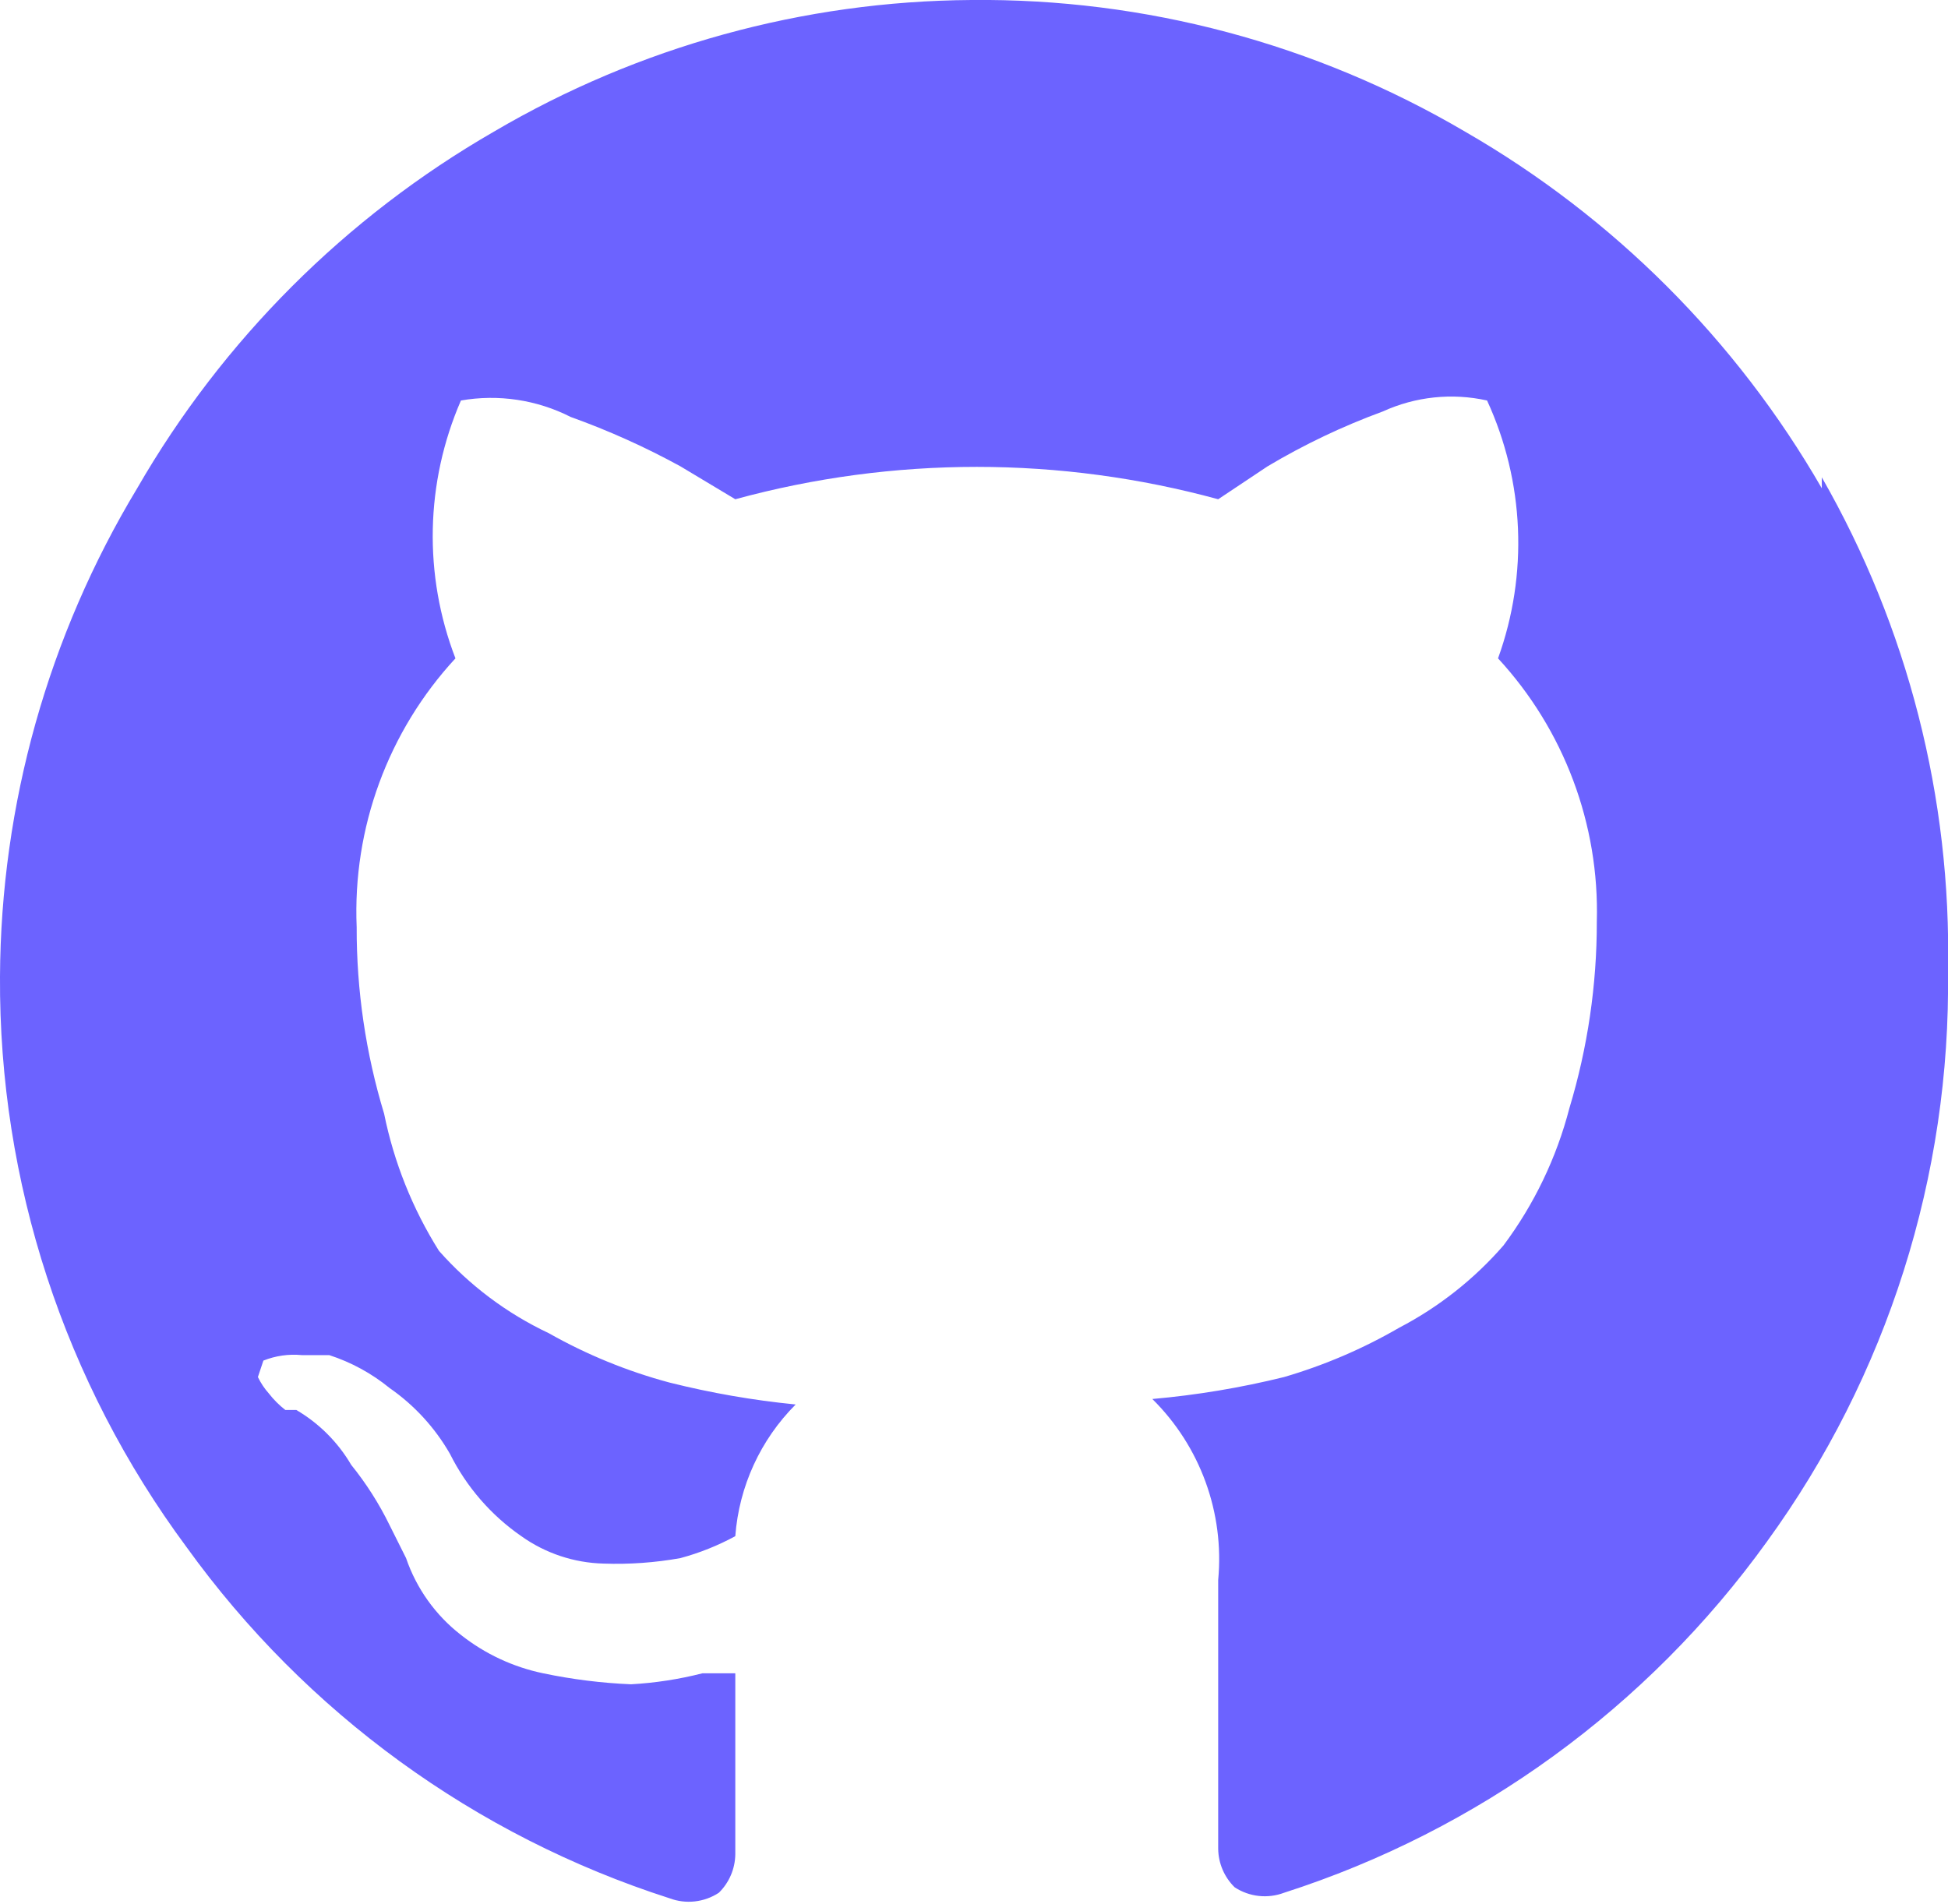
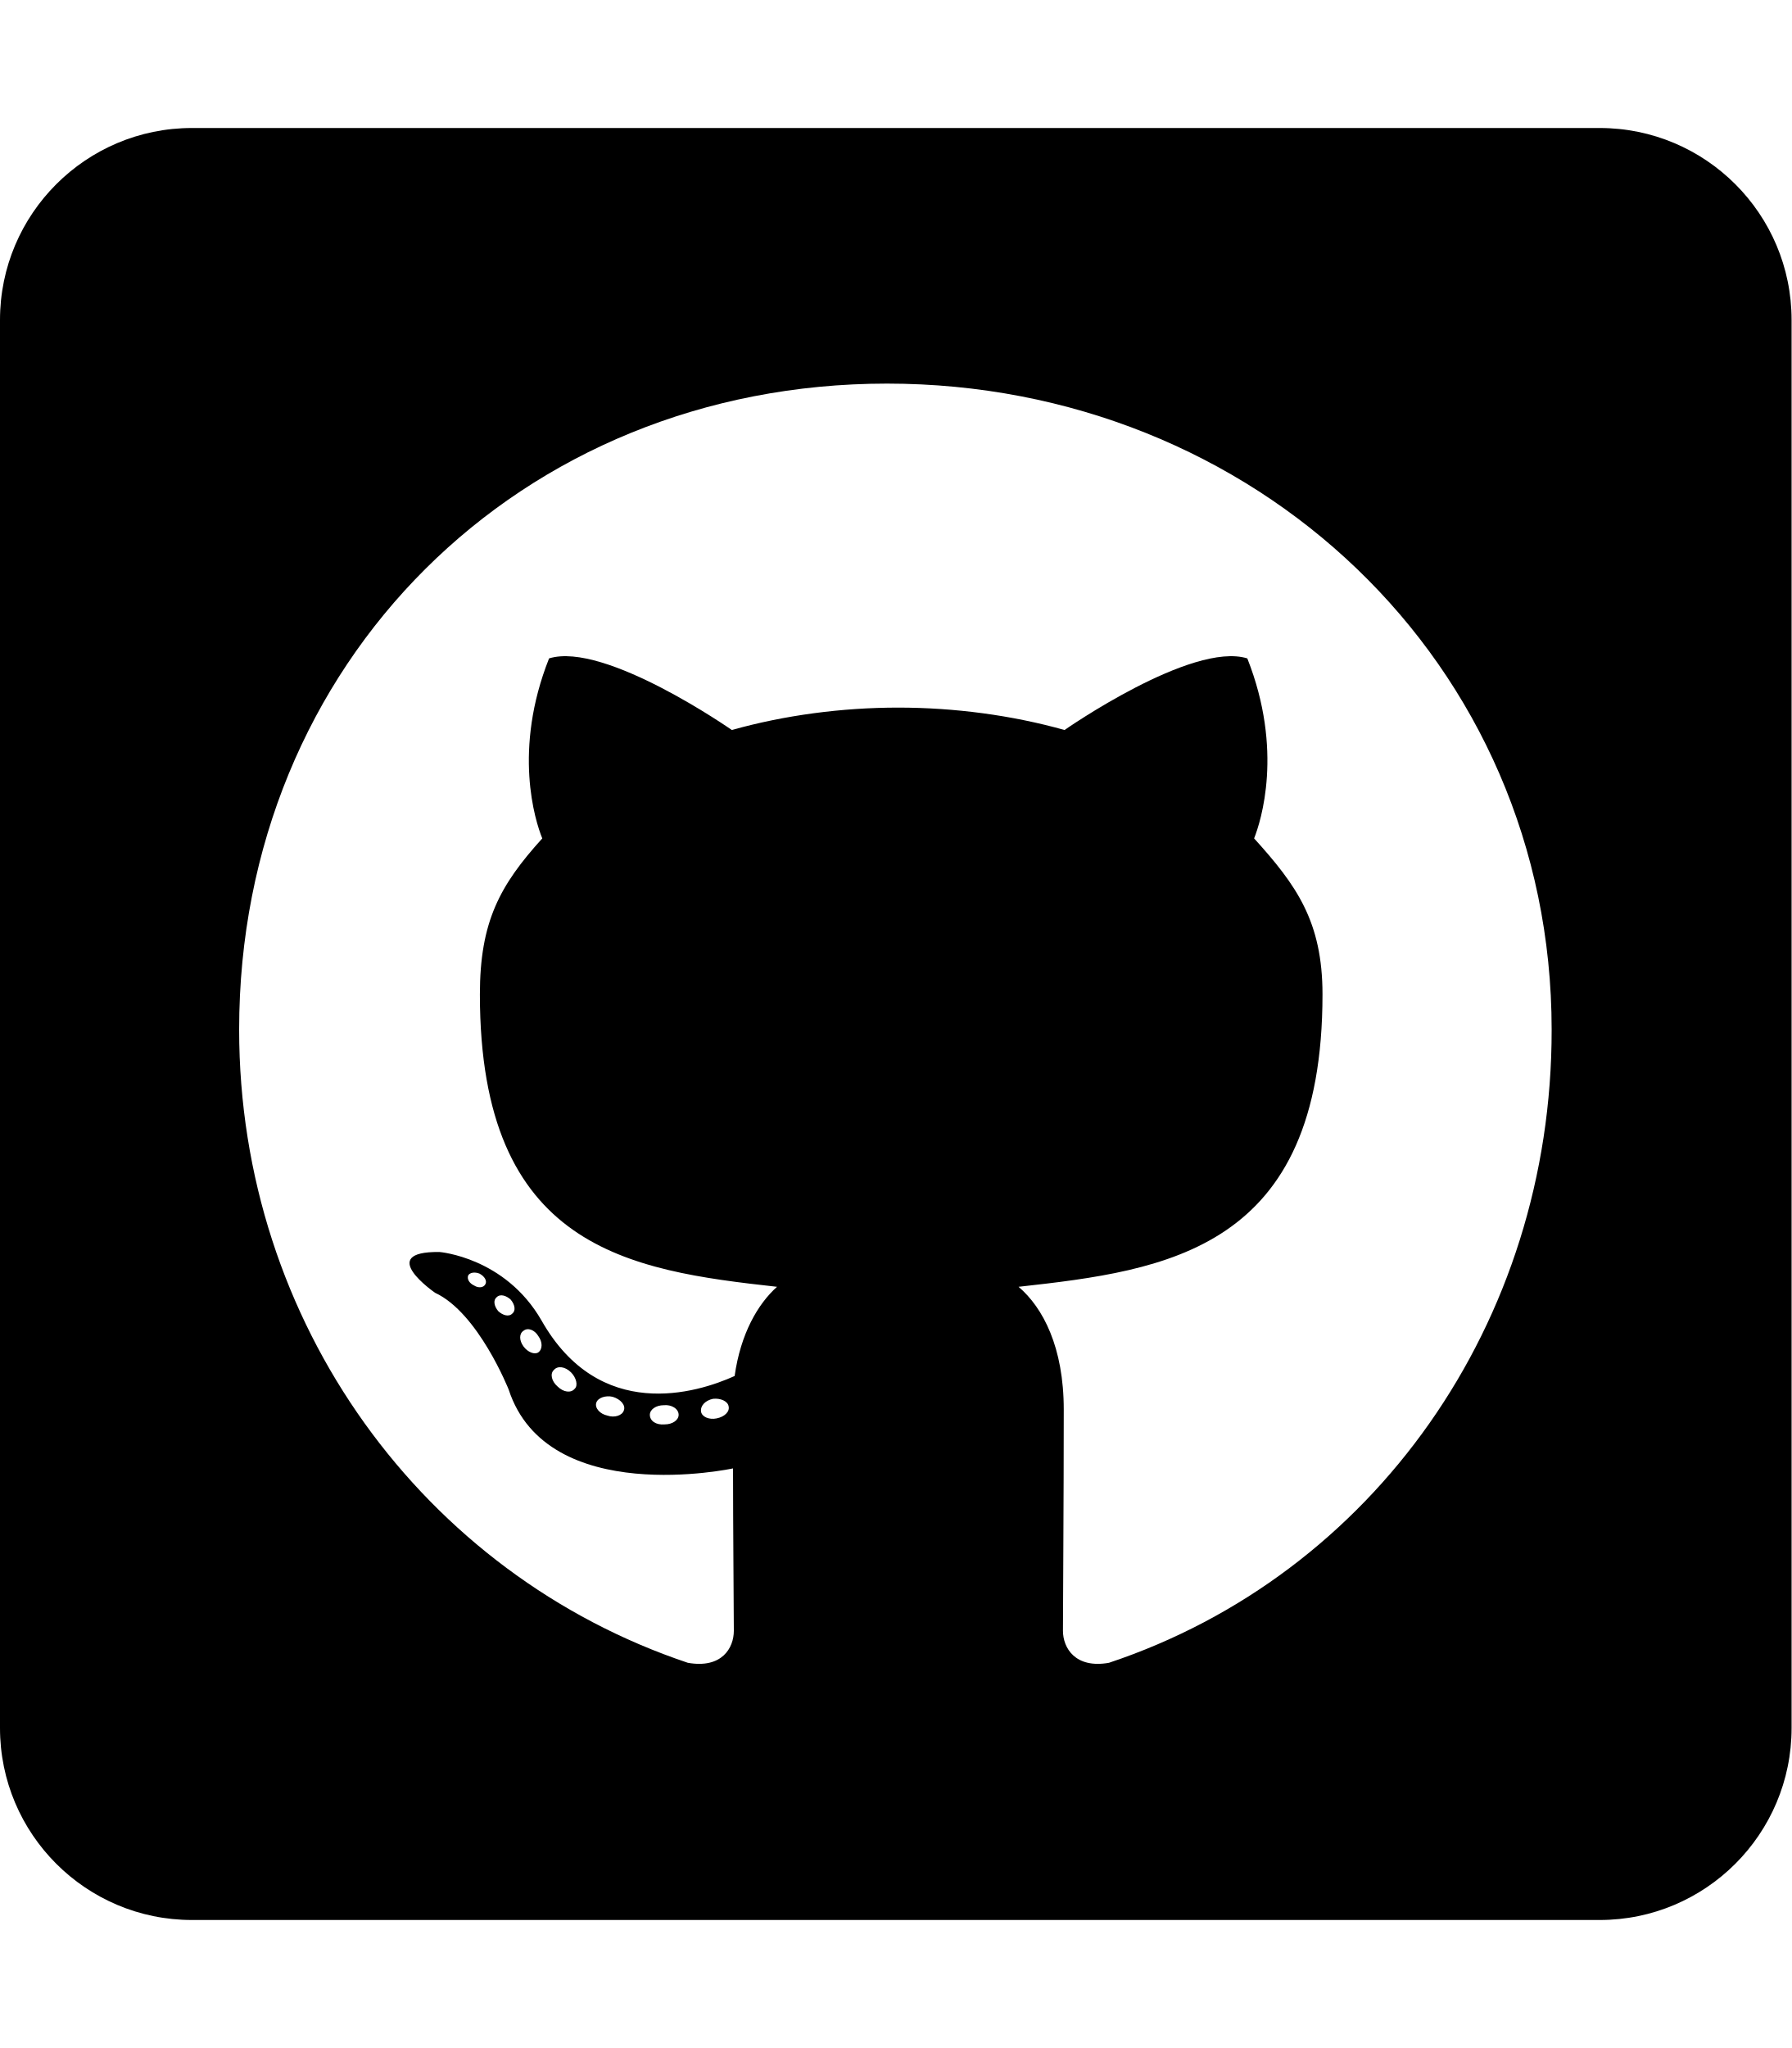
- <svg xmlns="http://www.w3.org/2000/svg" viewBox="0 0 35.5 34.7">
-   <path fill="#6c63ff" d="M33.2 8.9a17.7 17.7 0 0 0-6.5-6.5 17.4 17.4 0 0 0-9-2.4A17.4 17.4 0 0 0 9 2.4a17.7 17.7 0 0 0-6.5 6.5A17.4 17.4 0 0 0 0 17.8a17.3 17.3 0 0 0 3.4 10.4 17.4 17.4 0 0 0 8.8 6.4 1 1 0 0 0 .9-.1 1 1 0 0 0 .3-.7v-1.3-2h-.6a6.8 6.8 0 0 1-1.3.2 9.8 9.8 0 0 1-1.6-.2 3.6 3.6 0 0 1-1.5-.7 3 3 0 0 1-1-1.4l-.3-.6a5.8 5.8 0 0 0-.7-1.1 2.8 2.8 0 0 0-1-1h-.2a1.7 1.7 0 0 1-.3-.3 1.3 1.3 0 0 1-.2-.3l.1-.3a1.5 1.5 0 0 1 .7-.1H6a3.4 3.4 0 0 1 1.1.6 3.7 3.7 0 0 1 1.1 1.2A4 4 0 0 0 9.5 28a2.7 2.7 0 0 0 1.5.5 6.6 6.6 0 0 0 1.4-.1 4.6 4.6 0 0 0 1-.4 3.8 3.8 0 0 1 1.1-2.4 15.8 15.8 0 0 1-2.3-.4 9.4 9.4 0 0 1-2.2-.9A6.2 6.2 0 0 1 8 22.8 7.5 7.5 0 0 1 7 20.3a11.6 11.6 0 0 1-.5-3.4A6.8 6.8 0 0 1 8.3 12a6.2 6.2 0 0 1 .1-4.7 3.2 3.2 0 0 1 2 .3 14 14 0 0 1 2 .9l1 .6a16.7 16.7 0 0 1 8.8 0l.9-.6a12.5 12.5 0 0 1 2.1-1 3 3 0 0 1 1.9-.2 6.2 6.2 0 0 1 .2 4.7 6.8 6.8 0 0 1 1.8 4.8 11.7 11.7 0 0 1-.5 3.4 7.2 7.2 0 0 1-1.2 2.5 6.5 6.5 0 0 1-1.9 1.5 9.5 9.5 0 0 1-2.1.9 15.8 15.8 0 0 1-2.4.4 4.1 4.1 0 0 1 1.2 3.3v4.9a1 1 0 0 0 .3.7 1 1 0 0 0 .9.1 17.4 17.4 0 0 0 8.8-6.4 17.3 17.3 0 0 0 3.3-10.4 17.4 17.4 0 0 0-2.3-9z" data-name="Path 291" />
+ <svg xmlns="http://www.w3.org/2000/svg" aria-hidden="true" focusable="false" data-prefix="fab" data-icon="github-square" class="svg-inline--fa fa-github-square fa-w-14" role="img" viewBox="0 0 448 512">
+   <path fill="currentColor" d="M400 32H48C21.5 32 0 53.5 0 80v352c0 26.5 21.5 48 48 48h352c26.5 0 48-21.5 48-48V80c0-26.5-21.5-48-48-48zM277.3 415.7c-8.4 1.5-11.5-3.7-11.5-8 0-5.4.2-33 .2-55.3 0-15.6-5.2-25.5-11.3-30.7 37-4.1 76-9.2 76-73.1 0-18.2-6.5-27.3-17.1-39 1.7-4.3 7.4-22-1.7-45-13.9-4.3-45.7 17.9-45.7 17.9-13.2-3.7-27.5-5.6-41.6-5.6-14.1 0-28.4 1.9-41.6 5.6 0 0-31.8-22.2-45.7-17.9-9.1 22.9-3.5 40.6-1.7 45-10.6 11.7-15.6 20.8-15.6 39 0 63.6 37.3 69 74.3 73.1-4.8 4.3-9.1 11.7-10.6 22.3-9.5 4.3-33.8 11.7-48.3-13.9-9.1-15.8-25.5-17.1-25.5-17.1-16.2-.2-1.1 10.2-1.1 10.2 10.8 5 18.4 24.2 18.4 24.2 9.7 29.7 56.1 19.7 56.1 19.7 0 13.9.2 36.5.2 40.6 0 4.3-3 9.5-11.5 8-66-22.1-112.2-84.9-112.2-158.3 0-91.8 70.2-161.5 162-161.5S388 165.6 388 257.4c.1 73.4-44.7 136.3-110.7 158.3zm-98.1-61.1c-1.9.4-3.7-.4-3.9-1.7-.2-1.5 1.1-2.8 3-3.2 1.9-.2 3.7.6 3.9 1.9.3 1.3-1 2.6-3 3zm-9.5-.9c0 1.3-1.5 2.4-3.5 2.4-2.2.2-3.7-.9-3.7-2.4 0-1.3 1.5-2.4 3.5-2.4 1.9-.2 3.7.9 3.7 2.4zm-13.7-1.1c-.4 1.3-2.4 1.9-4.1 1.3-1.9-.4-3.2-1.9-2.8-3.2.4-1.3 2.4-1.9 4.1-1.5 2 .6 3.3 2.1 2.8 3.4zm-12.3-5.4c-.9 1.1-2.8.9-4.3-.6-1.5-1.3-1.9-3.2-.9-4.1.9-1.1 2.8-.9 4.3.6 1.3 1.3 1.8 3.3.9 4.1zm-9.1-9.1c-.9.6-2.6 0-3.7-1.5s-1.1-3.2 0-3.9c1.1-.9 2.8-.2 3.7 1.3 1.1 1.5 1.1 3.3 0 4.1zm-6.5-9.7c-.9.9-2.4.4-3.5-.6-1.1-1.3-1.3-2.8-.4-3.5.9-.9 2.4-.4 3.5.6 1.1 1.3 1.3 2.8.4 3.5zm-6.7-7.4c-.4.9-1.7 1.1-2.8.4-1.3-.6-1.9-1.7-1.5-2.6.4-.6 1.5-.9 2.8-.4 1.3.7 1.9 1.8 1.5 2.6z" />
</svg>
